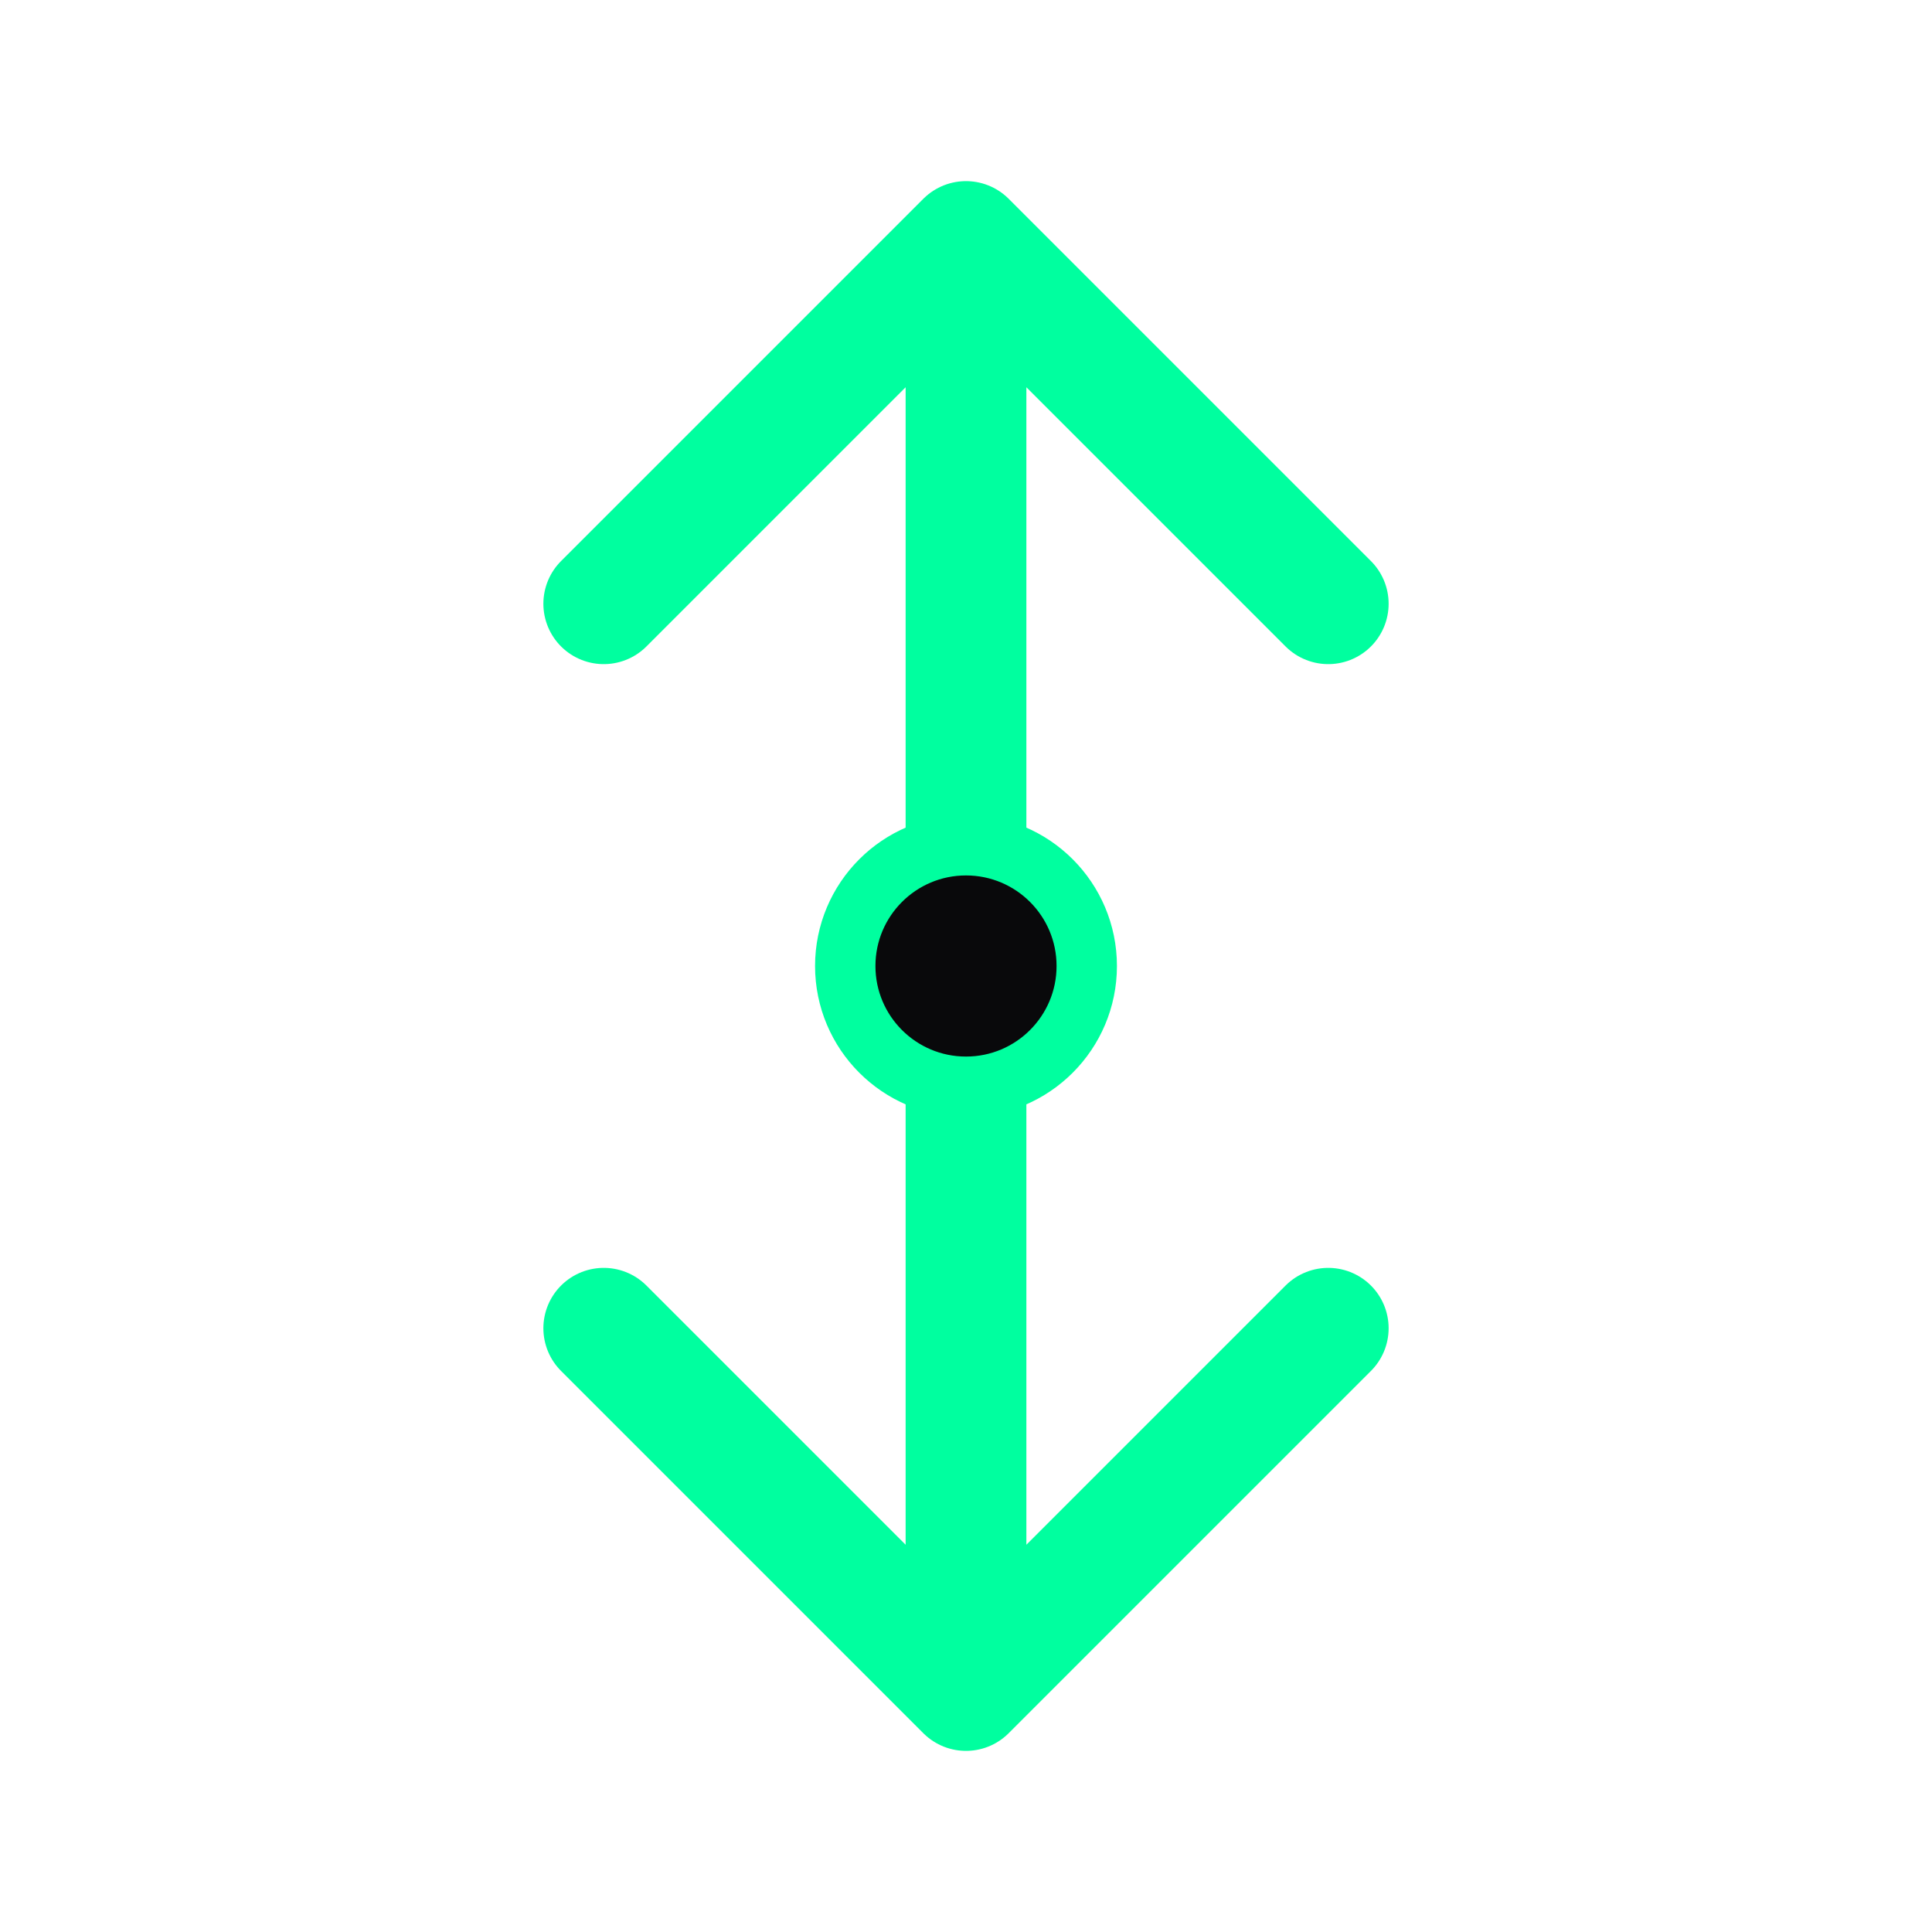
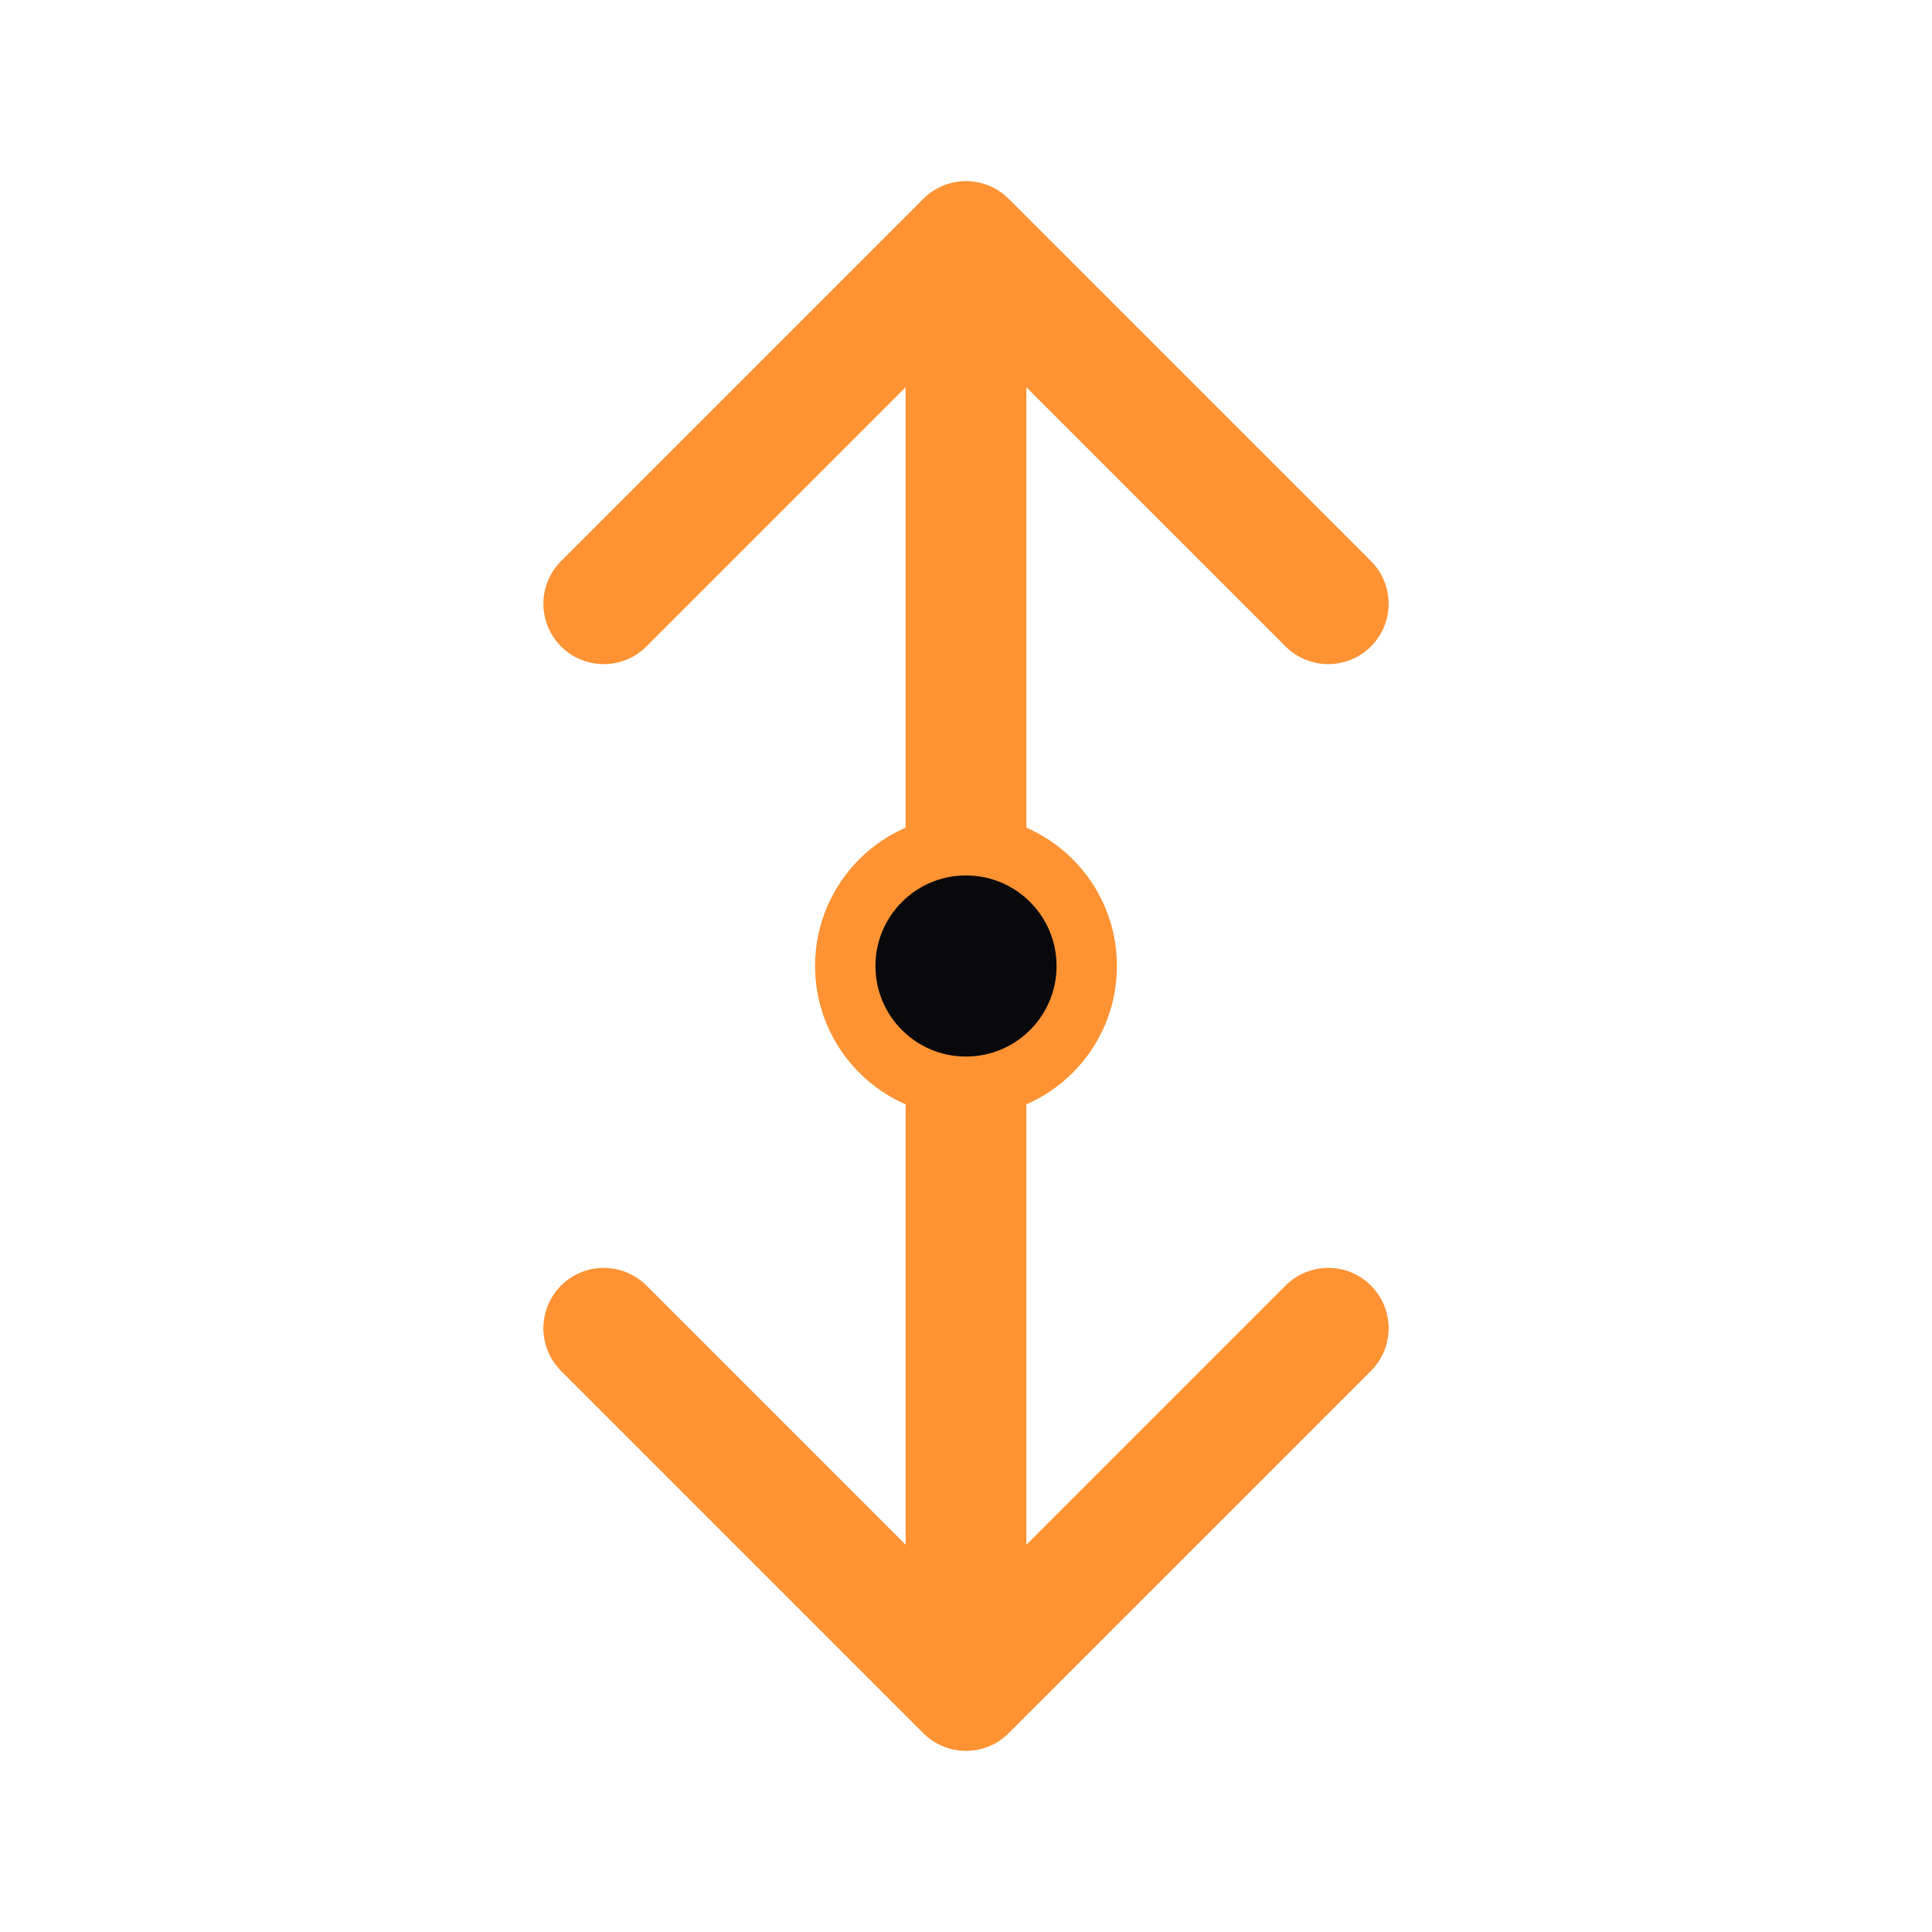
<svg xmlns="http://www.w3.org/2000/svg" width="32" height="32" viewBox="0 0 32 32" fill="none">
-   <path d="M16 4V28M16 4L10 10M16 4L22 10M16 28L10 22M16 28L22 22" stroke="#00ff9f" stroke-width="2" stroke-linecap="round" stroke-linejoin="round" />
-   <circle cx="16" cy="16" r="2" fill="#09090b" stroke="#00ff9f" />
+   <path d="M16 4V28M16 4L10 10M16 4L22 10M16 28L10 22M16 28L22 22" stroke="#ff9233" stroke-width="2" stroke-linecap="round" stroke-linejoin="round" />
+   <circle cx="16" cy="16" r="2" fill="#09090b" stroke="#ff9233" />
</svg>
